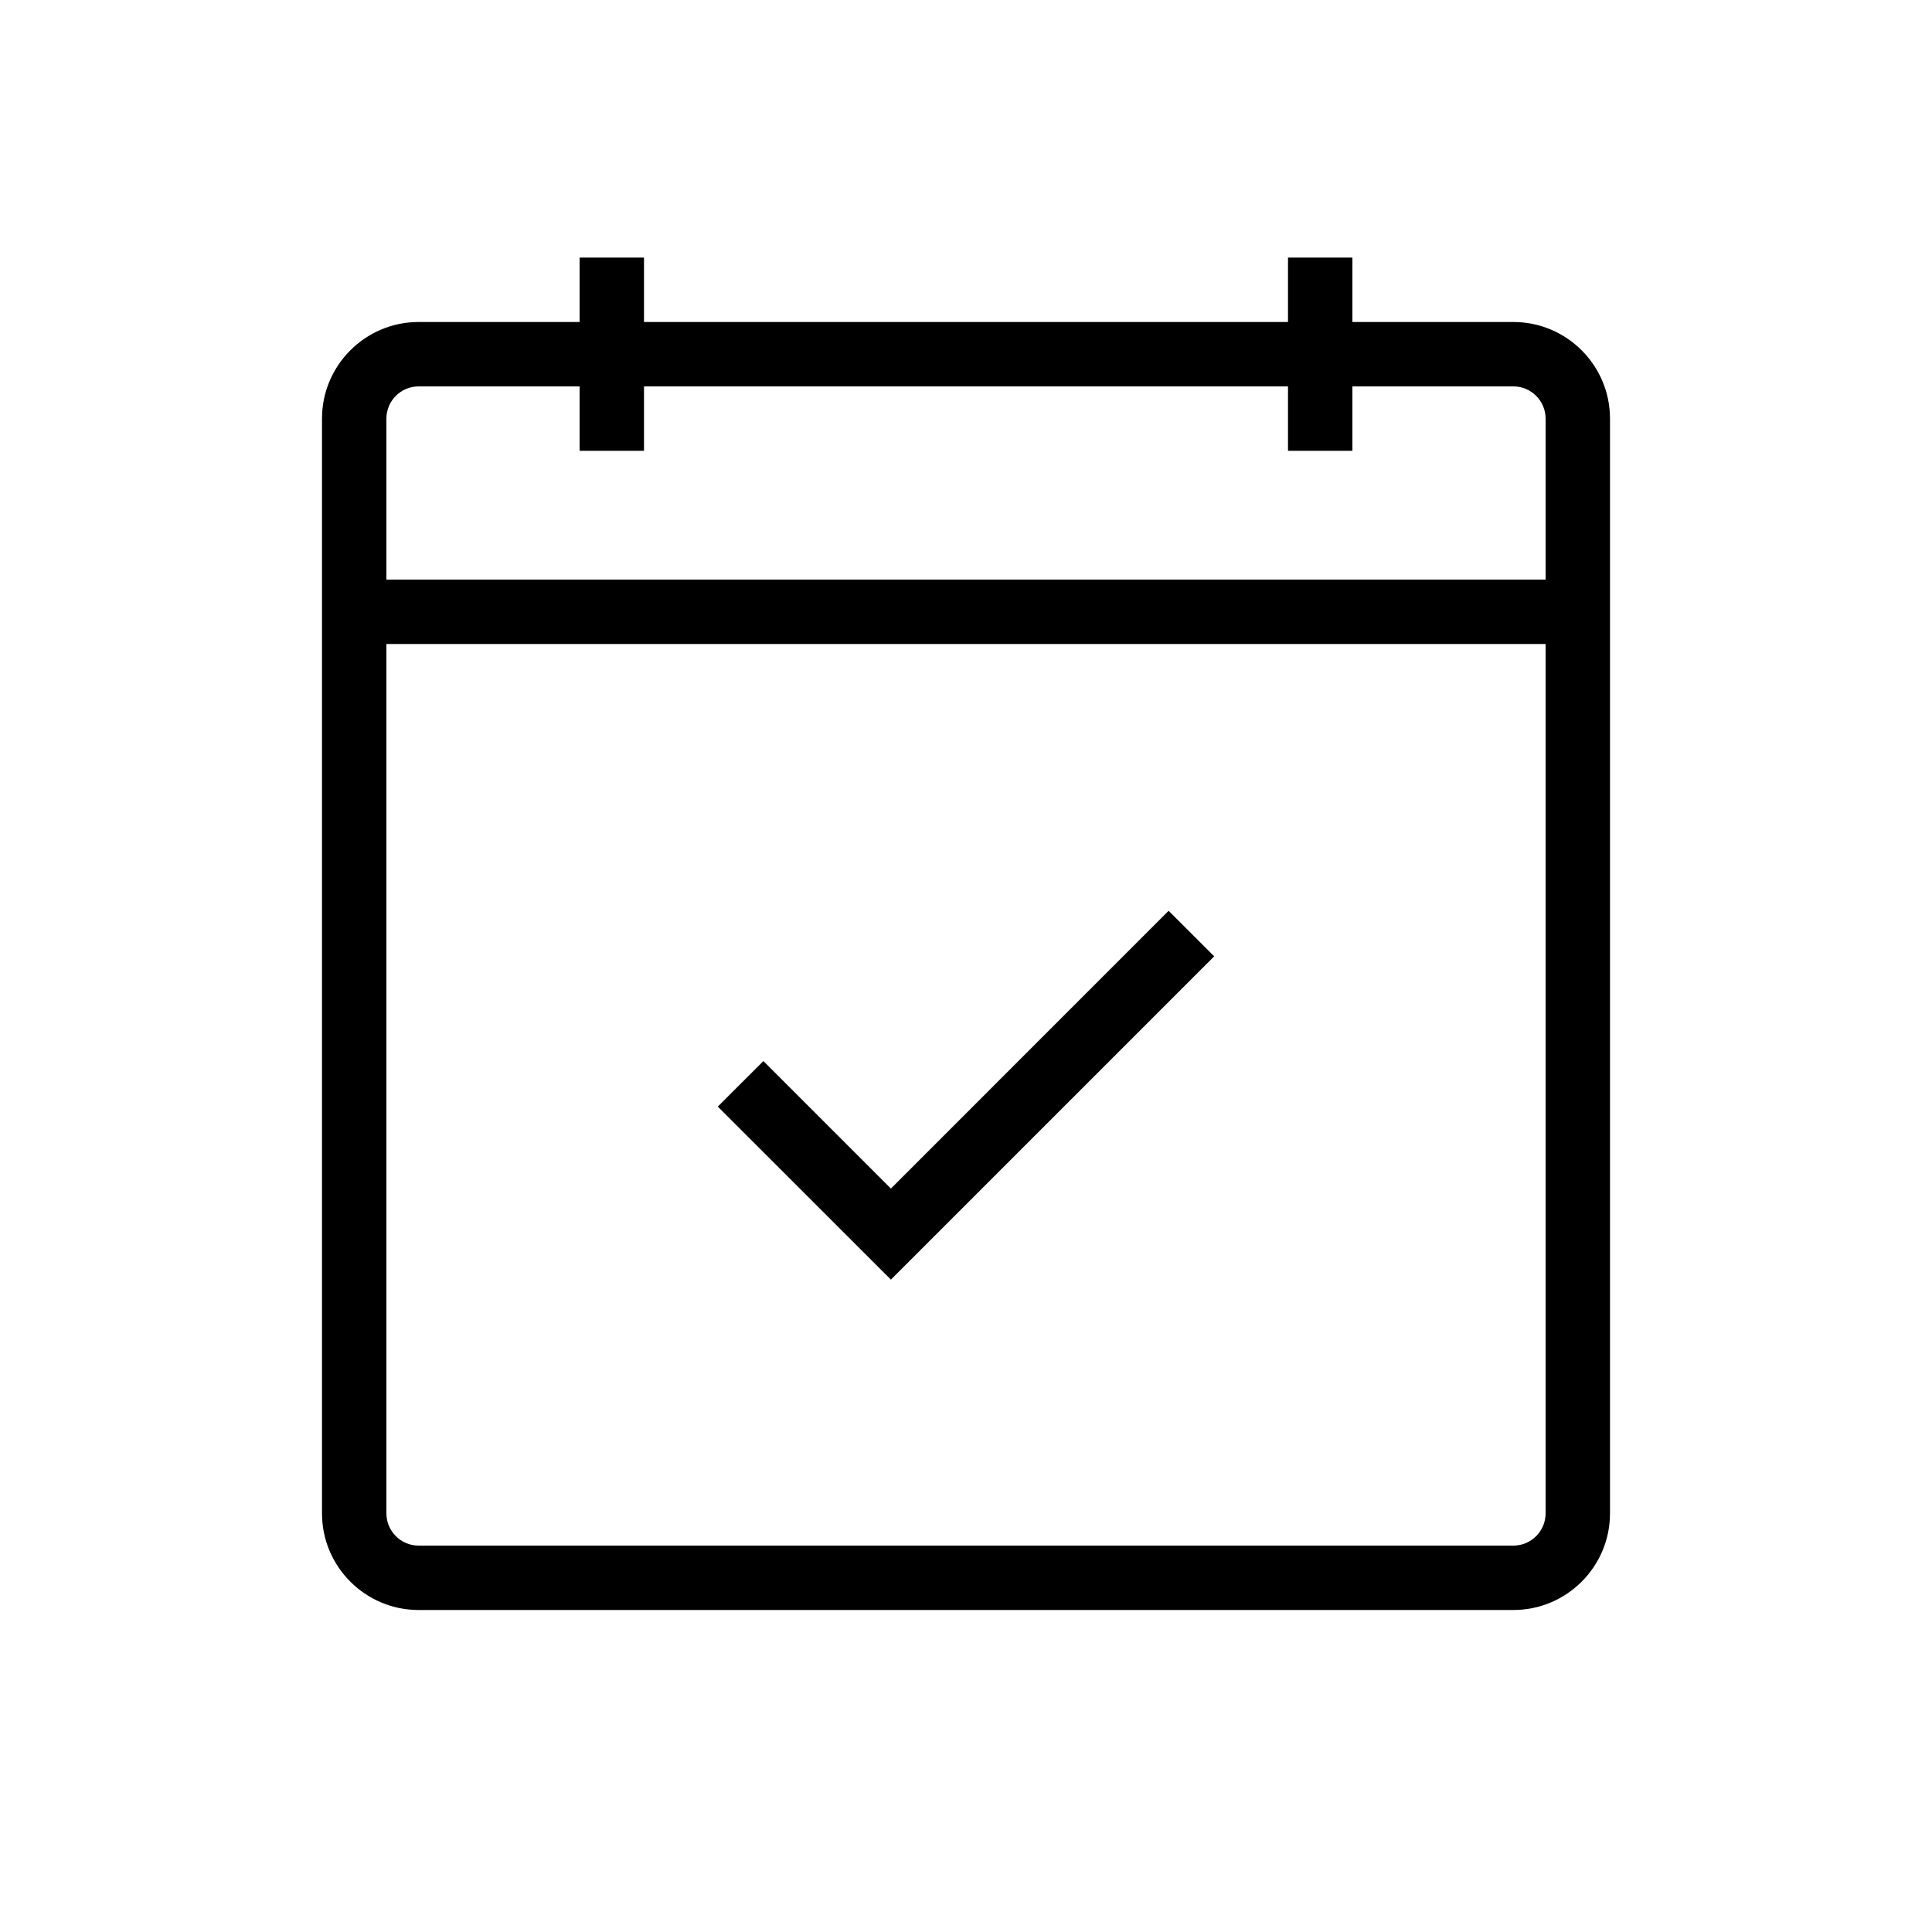
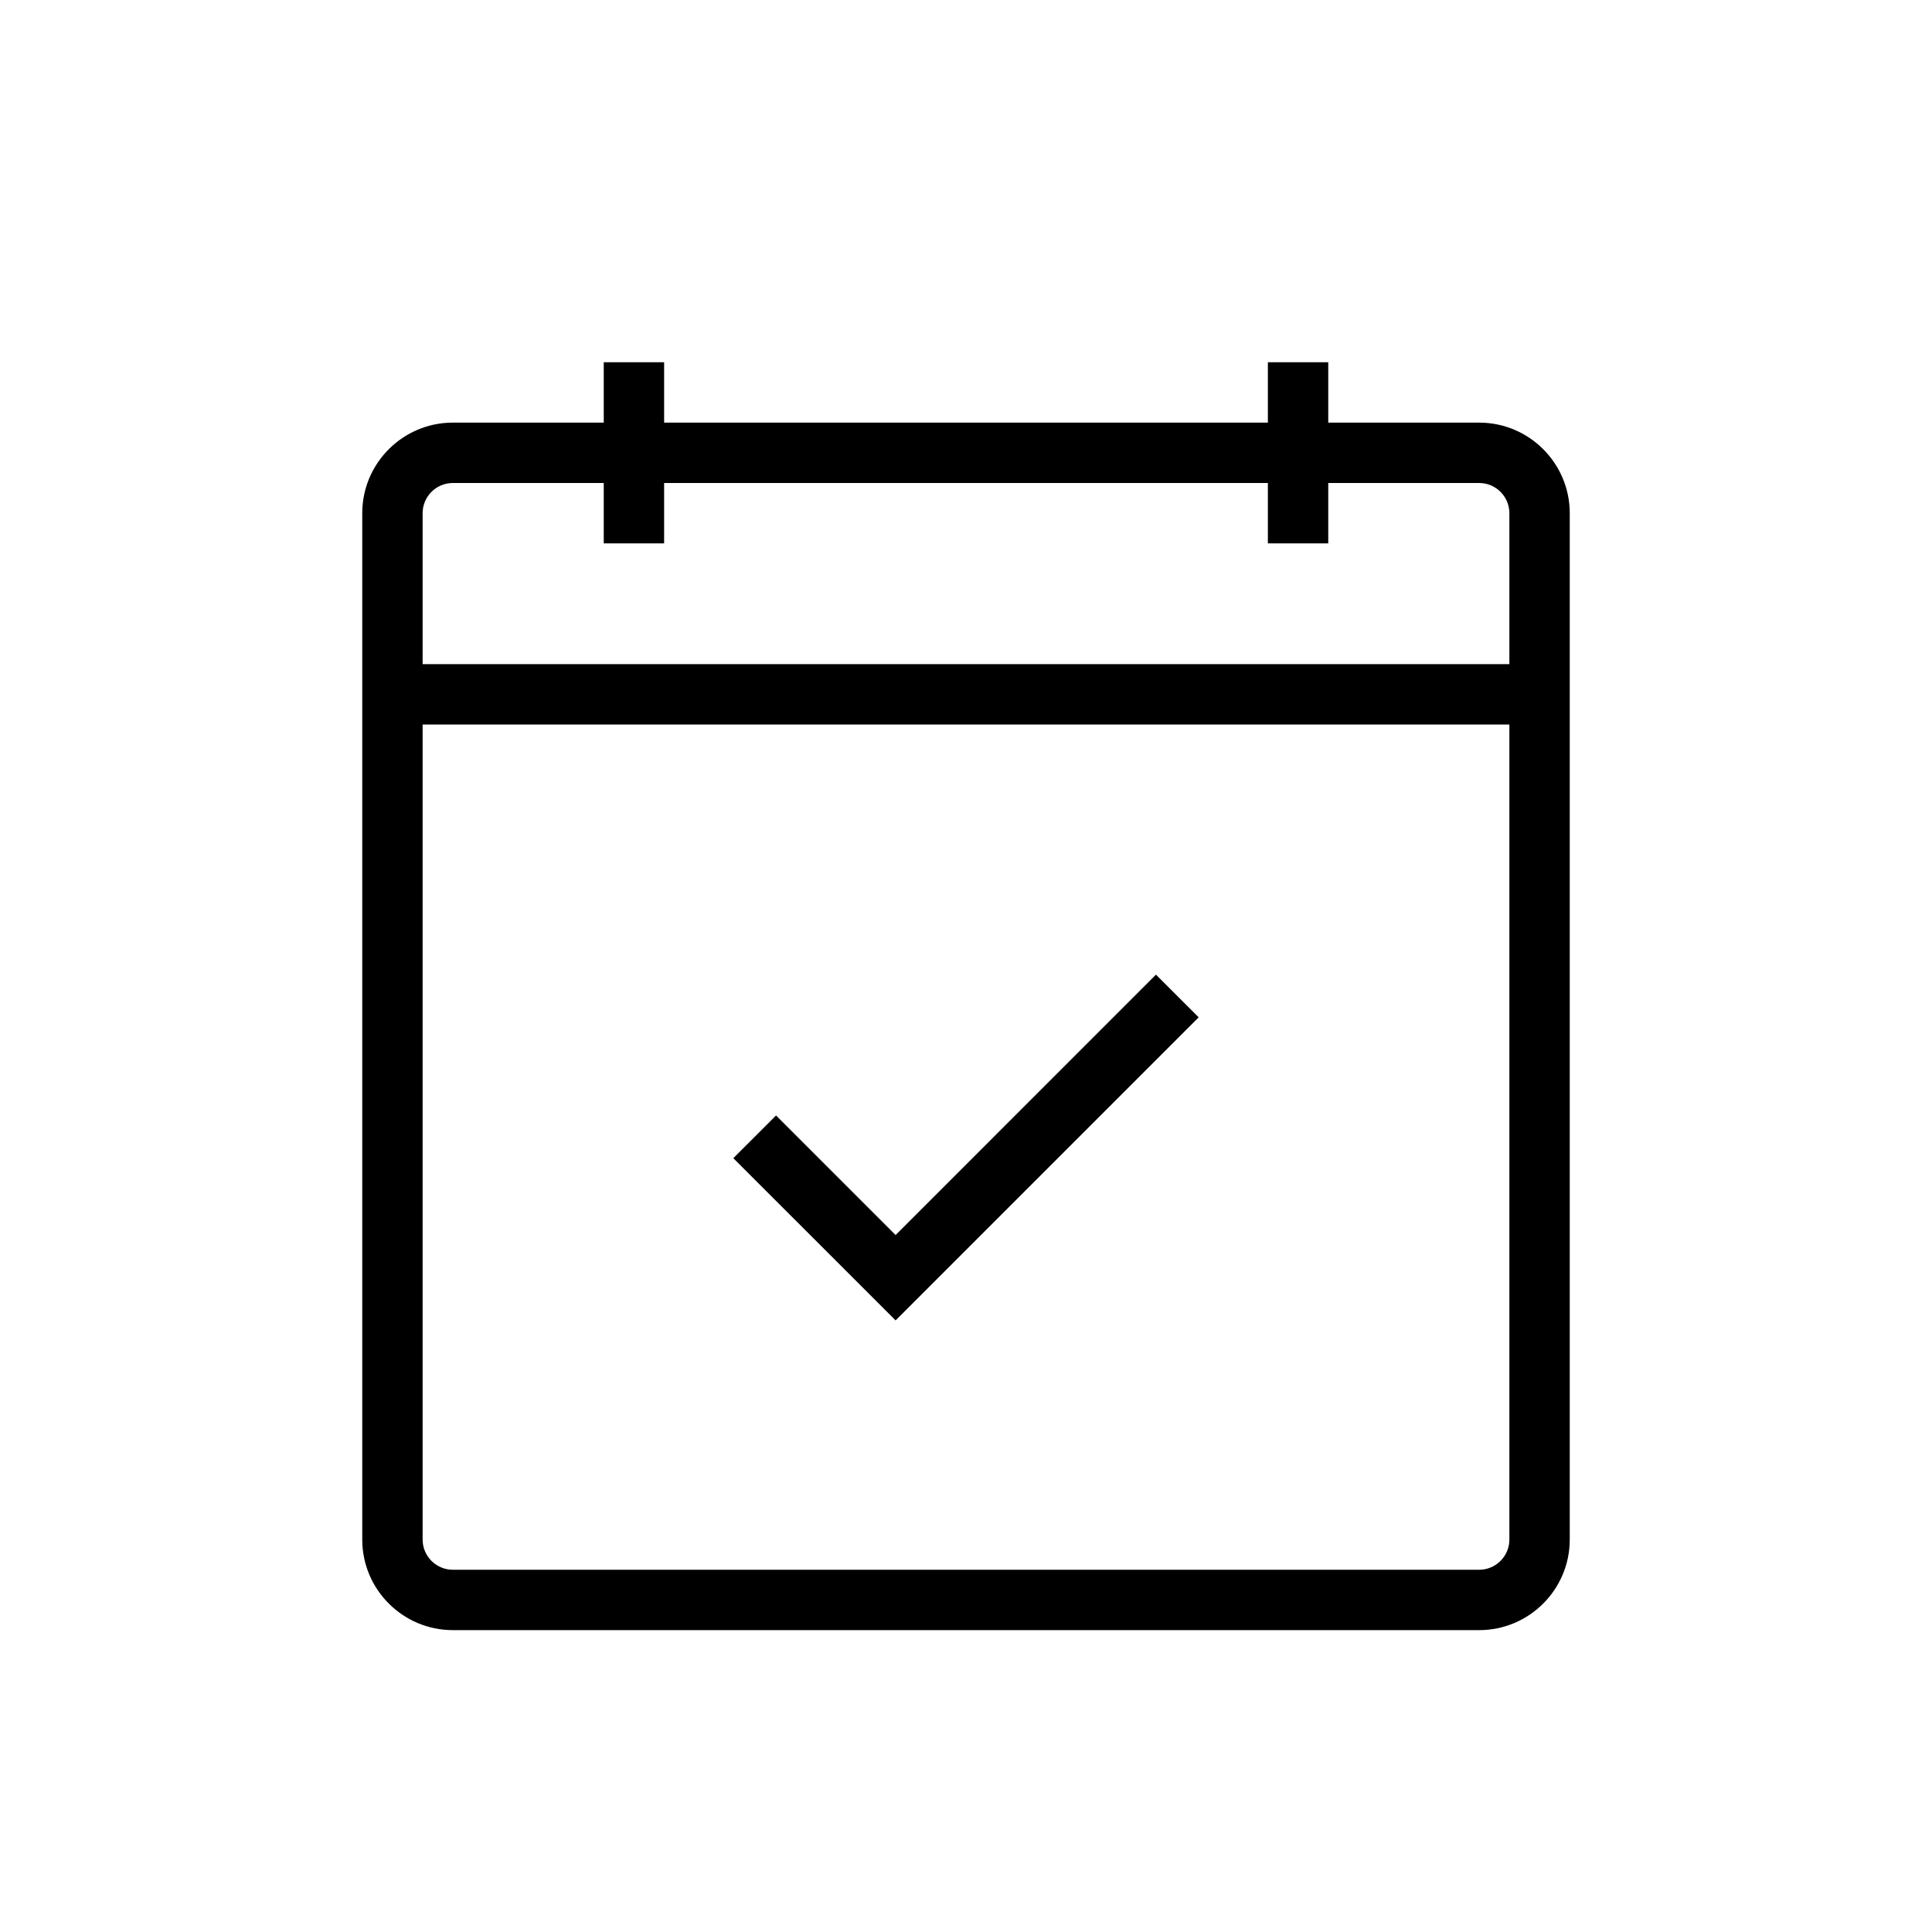
- <svg xmlns="http://www.w3.org/2000/svg" width="30" height="30" viewBox="0 0 30 30">
-   <path fill-rule="evenodd" d="M10,4 L10,5 L20,5 L20,4 L21,4 L21,5 L23.5,5 C24.327,5 25,5.673 25,6.5 L25,6.5 L25,23.5 C25,24.327 24.327,25 23.5,25 L23.5,25 L6.5,25 C5.673,25 5,24.327 5,23.5 L5,23.5 L5,6.5 C5,5.673 5.673,5 6.5,5 L6.5,5 L9,5 L9,4 L10,4 Z M24,10 L6,10 L6,23.5 C6,23.775 6.224,24 6.5,24 L6.5,24 L23.5,24 C23.776,24 24,23.775 24,23.5 L24,23.5 L24,10 Z M18.146,14.143 L18.854,14.85 L13.834,19.87 L11.146,17.183 L11.854,16.476 L13.834,18.456 L18.146,14.143 Z M9,6 L6.5,6 C6.224,6 6,6.225 6,6.5 L6,6.5 L6,9 L24,9 L24,6.5 C24,6.225 23.776,6 23.5,6 L23.5,6 L21,6 L21,7 L20,7 L20,6 L10,6 L10,7 L9,7 L9,6 Z" />
+ <svg xmlns="http://www.w3.org/2000/svg" width="32" height="32" viewBox="0 0 32 32">
+   <path fill-rule="evenodd" d="M11,6 L11,7 L21,7 L21,6 L22,6 L22,7 L24.5,7 C25.327,7 26,7.673 26,8.5 L26,8.5 L26,25.5 C26,26.327 25.327,27 24.5,27 L24.5,27 L7.5,27 C6.673,27 6,26.327 6,25.5 L6,25.5 L6,8.5 C6,7.673 6.673,7 7.5,7 L7.5,7 L10,7 L10,6 L11,6 Z M25,12 L7,12 L7,25.5 C7,25.775 7.224,26 7.5,26 L7.5,26 L24.5,26 C24.776,26 25,25.775 25,25.5 L25,25.5 L25,12 Z M19.146,16.143 L19.854,16.85 L14.834,21.87 L12.146,19.183 L12.854,18.476 L14.834,20.456 L19.146,16.143 Z M10,8 L7.5,8 C7.224,8 7,8.225 7,8.5 L7,8.5 L7,11 L25,11 L25,8.5 C25,8.225 24.776,8 24.5,8 L24.5,8 L22,8 L22,9 L21,9 L21,8 L11,8 L11,9 L10,9 L10,8 Z" />
</svg>
